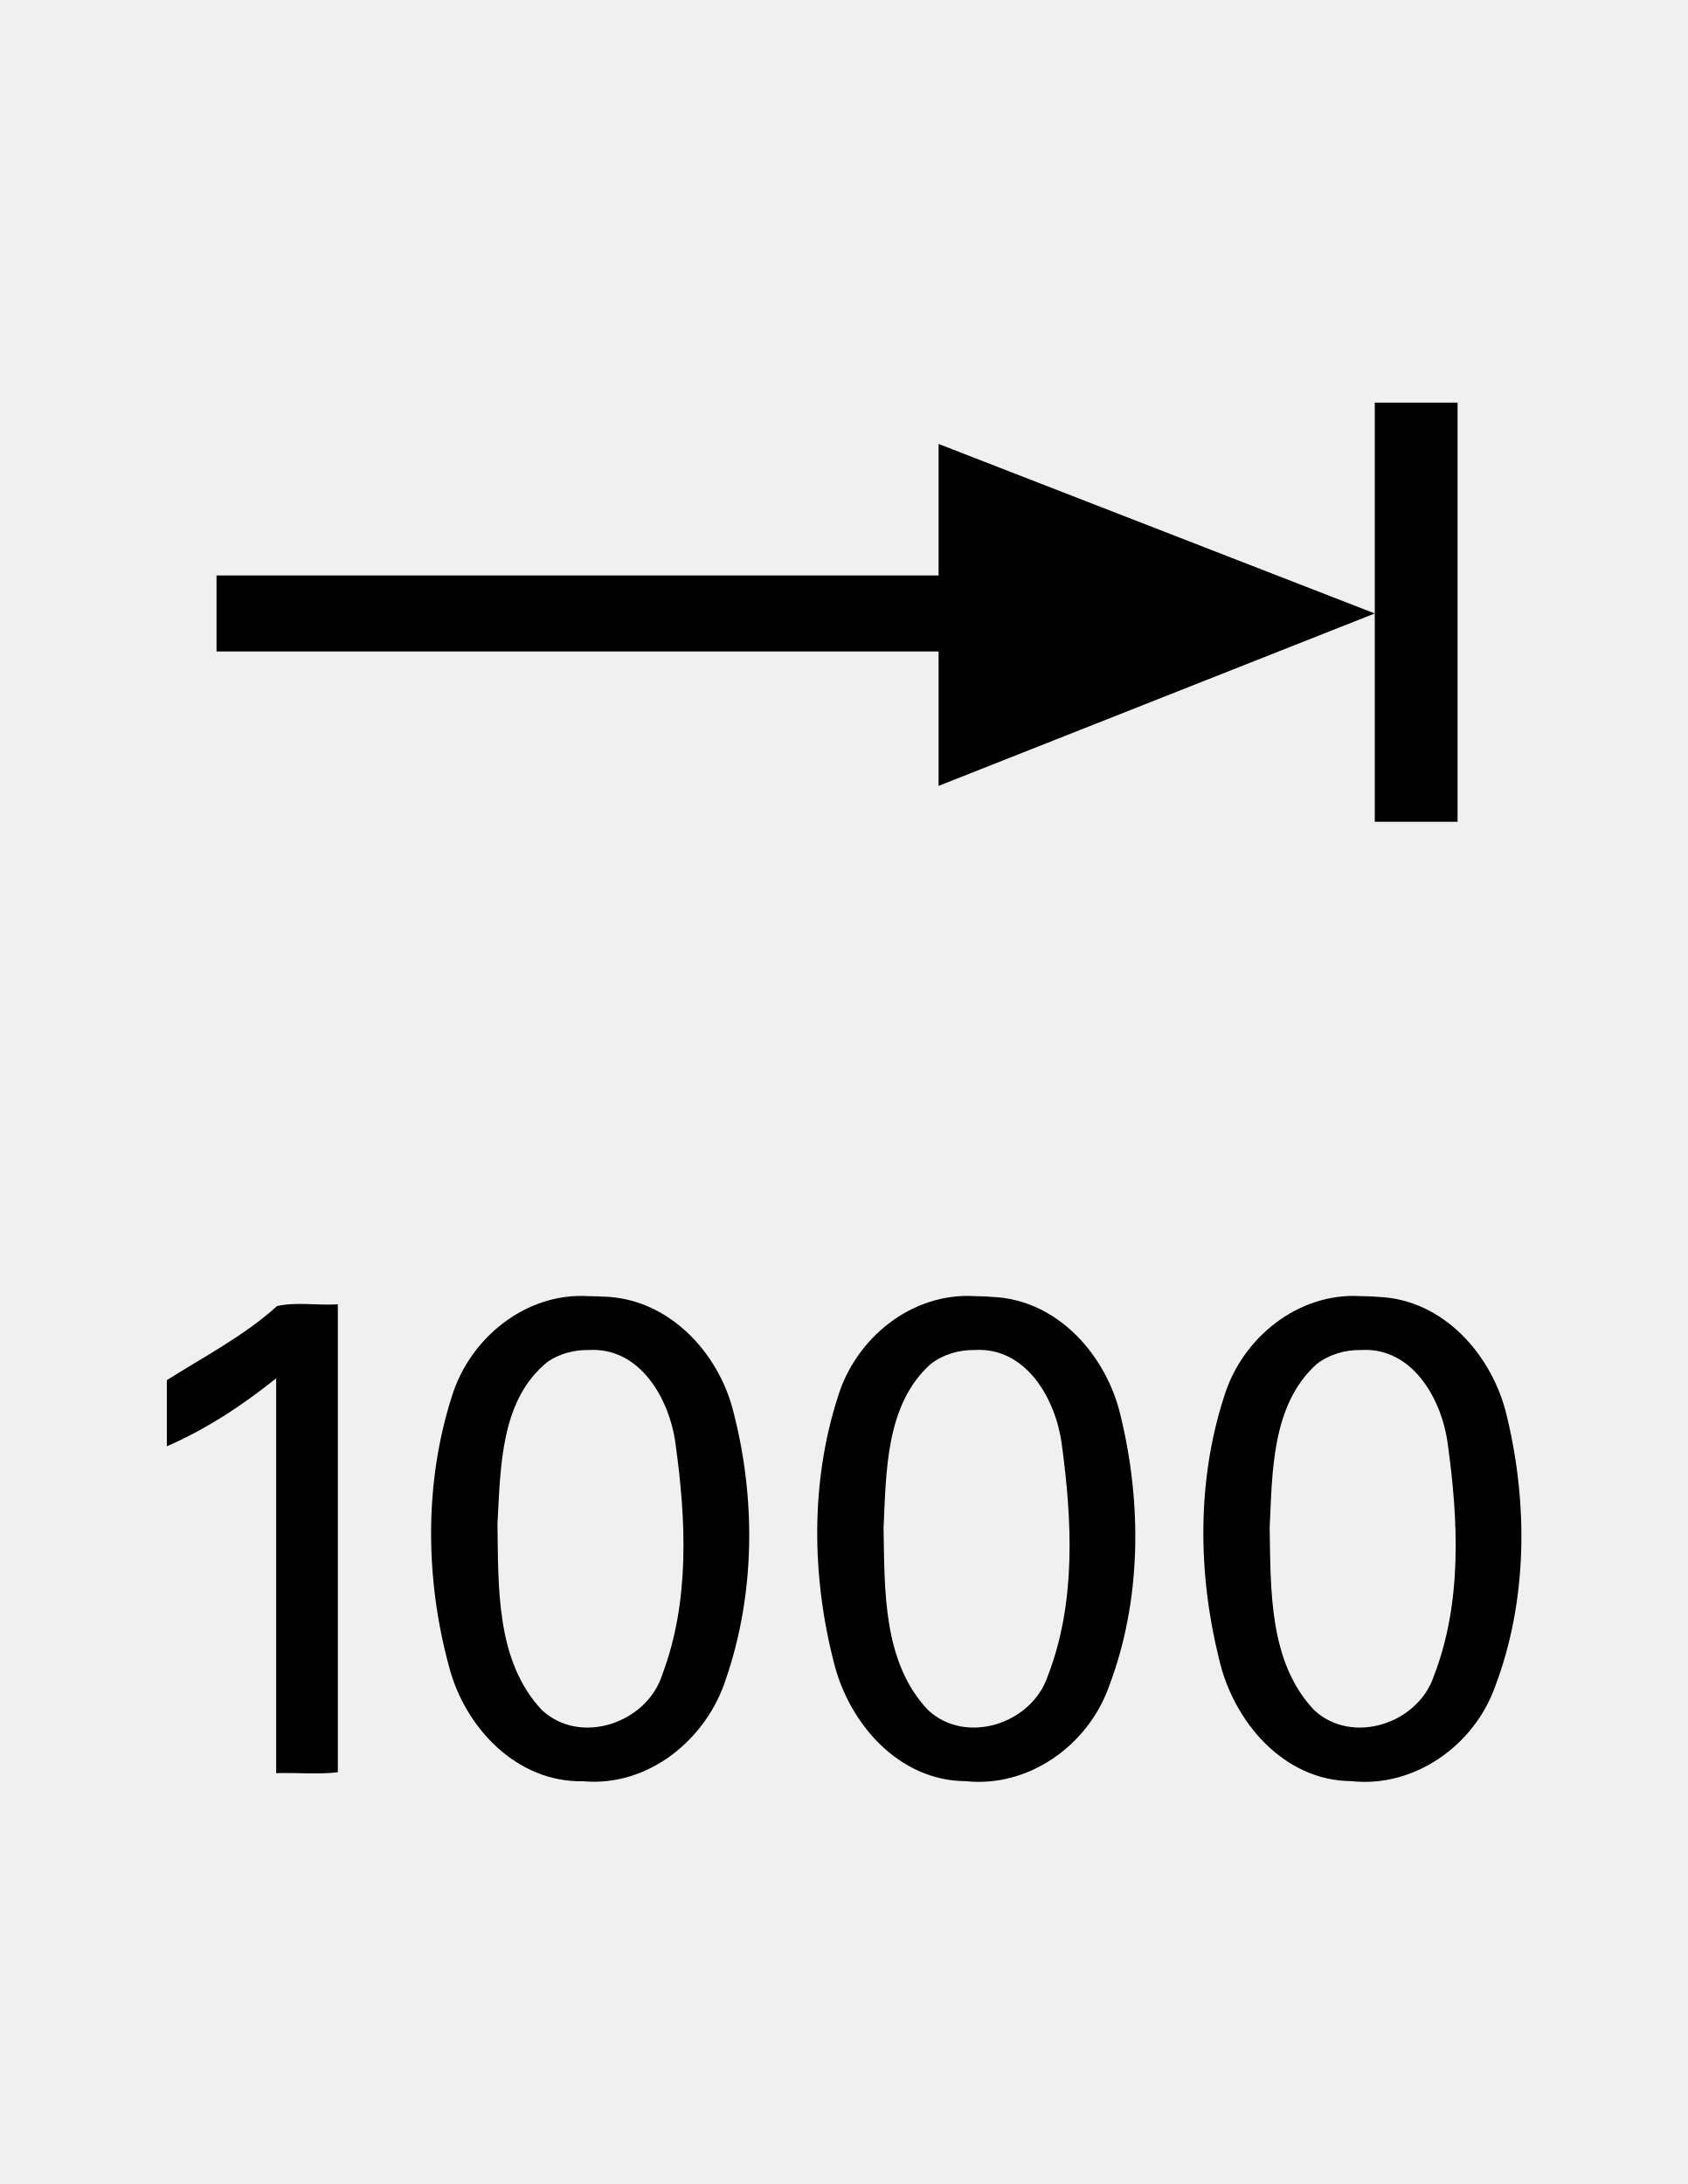
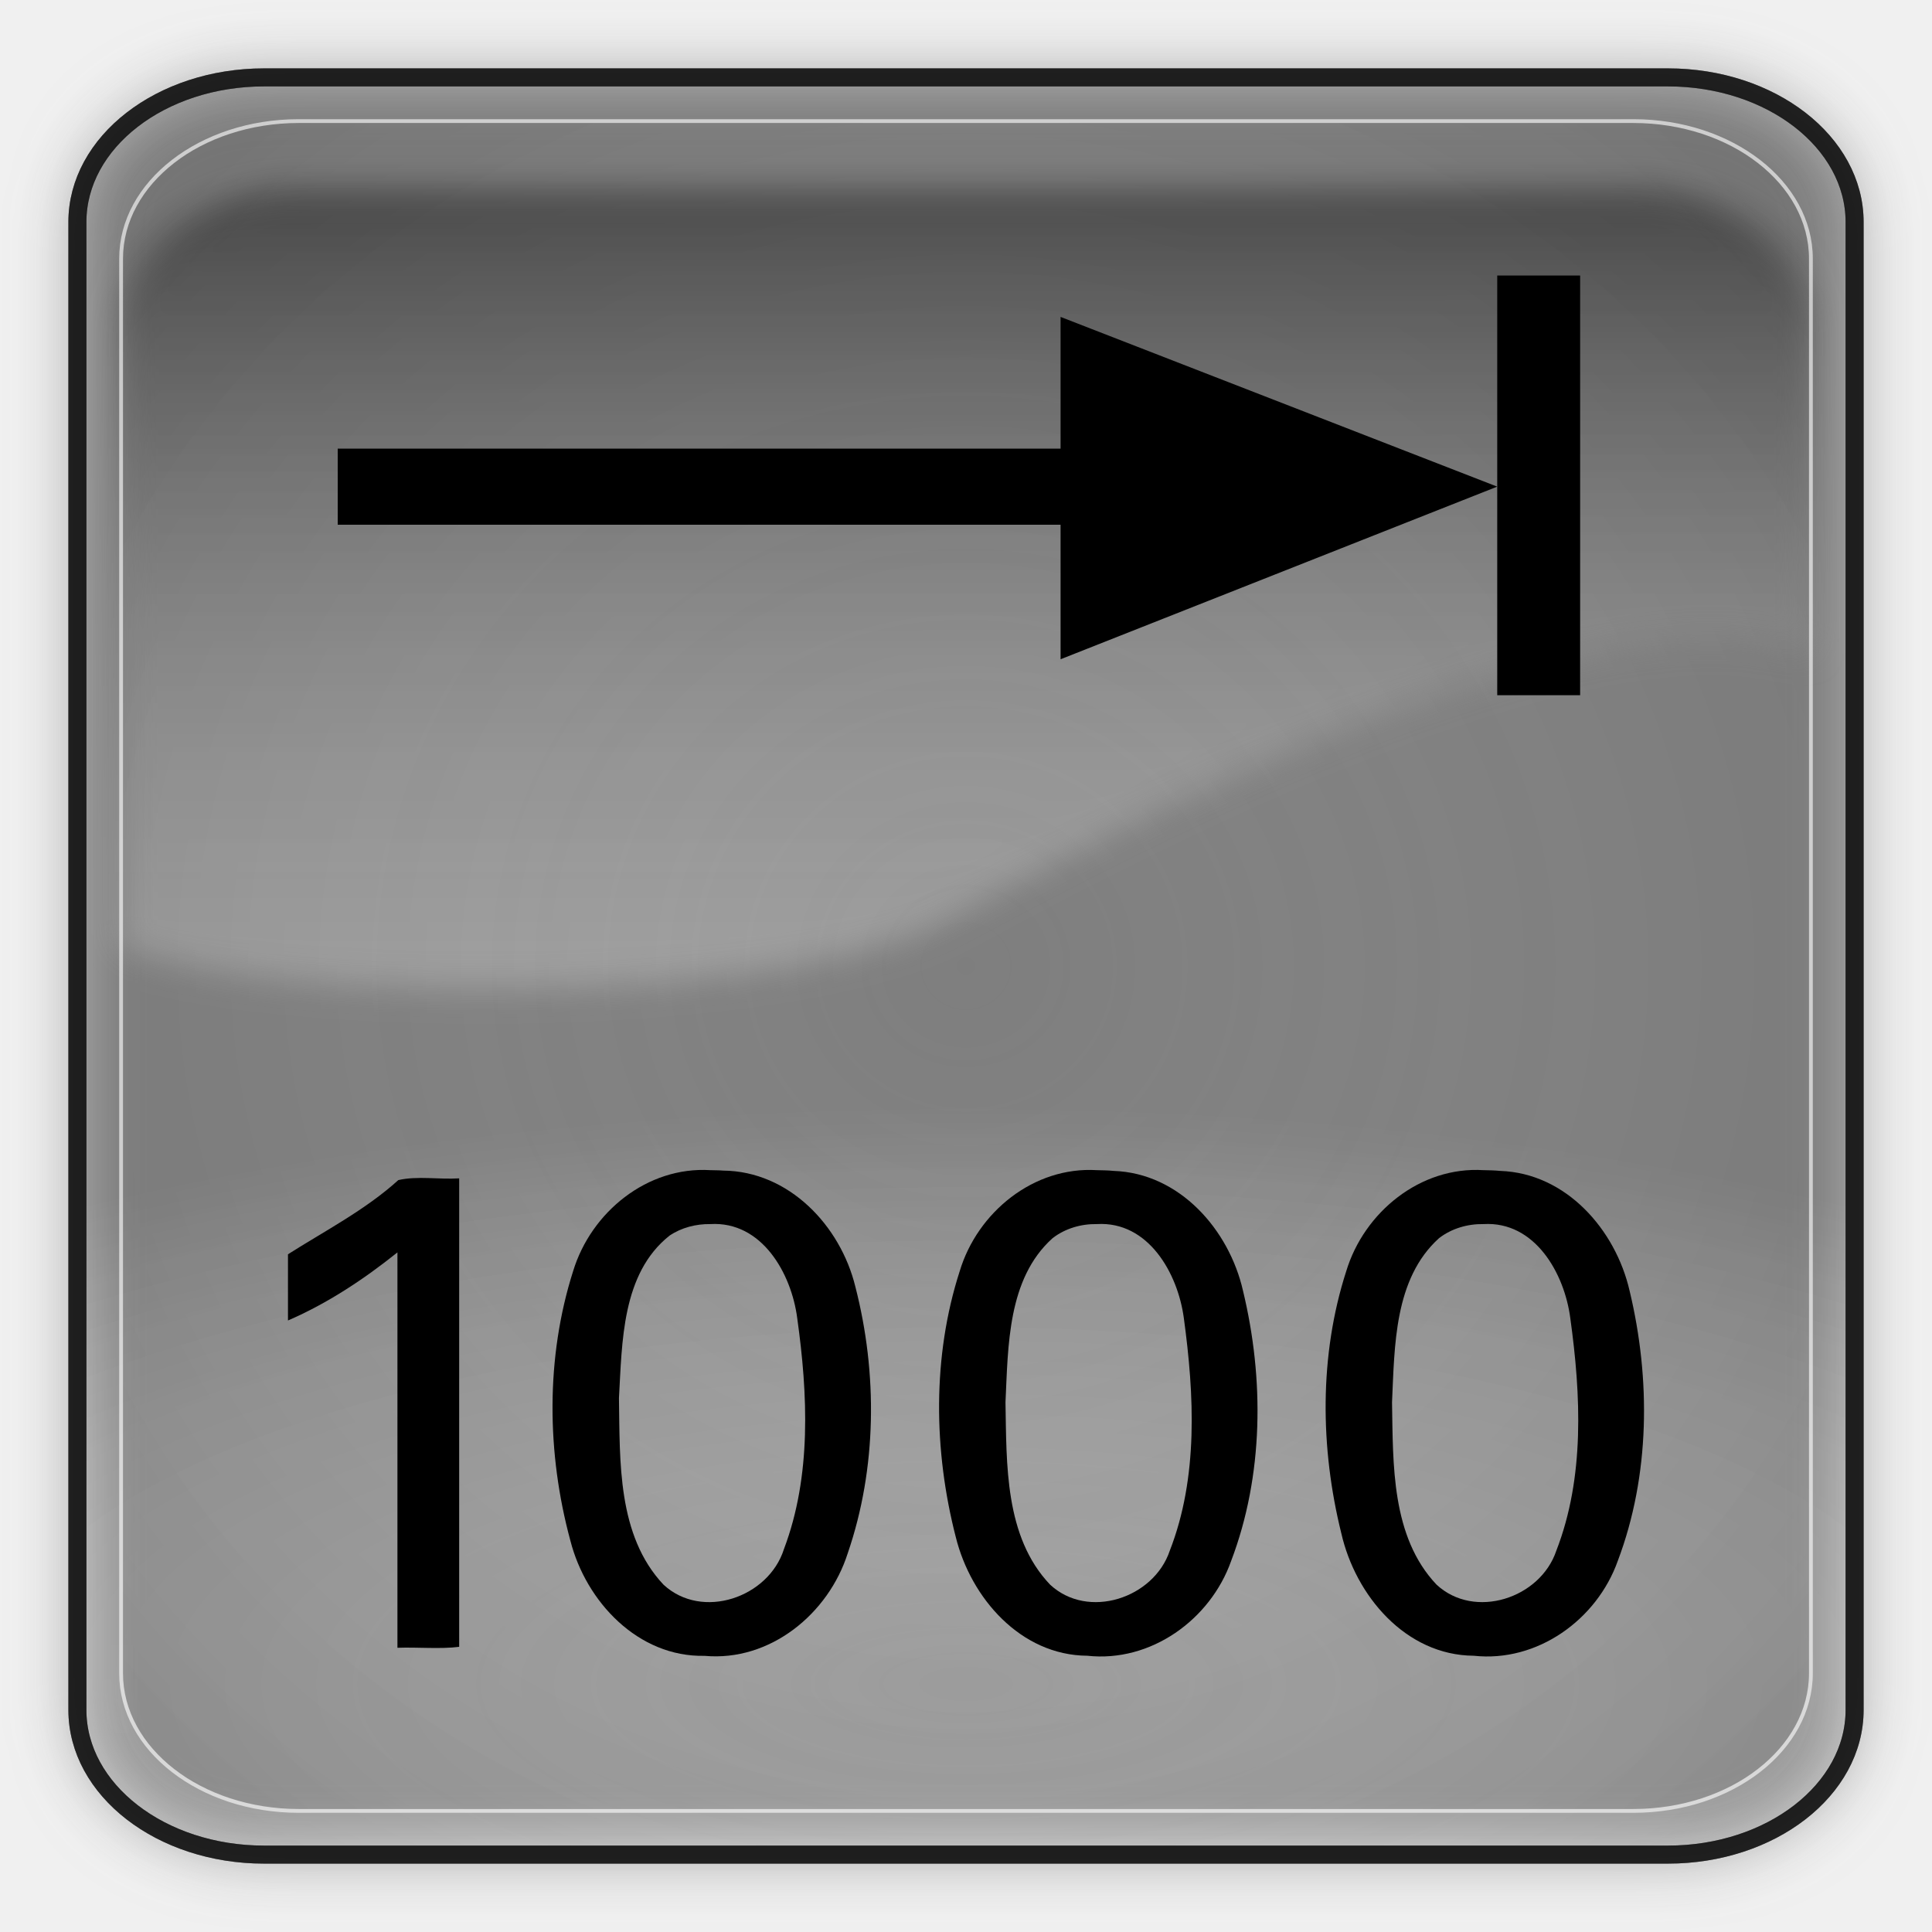
- <svg xmlns="http://www.w3.org/2000/svg" version="1.0" id="_x31_" x="0px" y="0px" width="612px" height="792px" viewBox="0 0 612 792" enable-background="new 0 0 612 792" xml:space="preserve">
-   <defs id="defs32" />
-   <g id="LWPOLYLINE_3_" style="stroke:none;fill:#000000;fill-opacity:1">
-     <path style="fill:#000000;fill-opacity:1;stroke:none" d="m 213.469,470.031 c -22.857,-1.403 -43.174,15.205 -49.687,36.544 -9.99,31.377 -9.589,65.987 -1.005,97.64 5.652,22.122 24.517,42.229 48.593,41.728 23.732,2.171 44.915,-15.224 51.88,-37.191 C 273.812,577.948 274.082,543.669 266,512.25 c -5.398,-22.117 -24.053,-41.85 -47.888,-42.061 -1.543,-0.14 -3.096,-0.093 -4.643,-0.158 z m 0,19.531 c 18.67,-1.11 29.355,17.847 31.469,34.031 3.86,27.63 5.222,57.171 -4.807,83.692 -5.561,17.59 -29.673,25.832 -43.63,12.87 -16.782,-17.829 -15.751,-44.668 -16.125,-67.562 1.158,-20.215 0.957,-45.072 18.312,-58.844 4.323,-2.916 9.595,-4.262 14.781,-4.188 z" id="polygon13" />
-   </g>
-   <g id="LWPOLYLINE_5_" style="stroke:none;fill:#000000;fill-opacity:1">
-     <path style="fill:#000000;fill-opacity:1;stroke:none" d="m 353.469,470.031 c -22.868,-1.397 -43.263,15.217 -49.688,36.625 -9.948,30.899 -9.461,64.947 -1.422,96.221 5.452,22.102 23.496,42.87 47.64,43.029 22.974,2.513 44.571,-13.031 52.119,-34.362 11.753,-30.95 11.991,-65.848 4.291,-97.802 -5.033,-22.157 -22.981,-42.619 -46.87,-43.443 -2.018,-0.213 -4.045,-0.212 -6.071,-0.267 z m 0,19.531 c 18.679,-1.104 29.328,17.86 31.5,34.031 3.789,27.834 5.288,57.648 -5.094,84.281 -5.786,17.252 -29.622,25.059 -43.344,12.281 -16.509,-17.333 -15.738,-43.628 -16.158,-66.026 0.969,-20.328 0.694,-44.735 17.033,-59.442 4.536,-3.539 10.347,-5.22 16.062,-5.125 z" id="polygon19" />
-   </g>
-   <g id="LWPOLYLINE_7_" style="stroke:none;fill:#000000;fill-opacity:1">
-     <path style="fill:#000000;fill-opacity:1;stroke:none" d="m 493.5,470.031 c -22.882,-1.422 -43.262,15.234 -49.719,36.625 -9.817,30.454 -9.439,63.986 -1.781,94.875 5.145,22.604 23.292,44.202 47.969,44.375 22.976,2.509 44.593,-13.018 52.175,-34.352 11.695,-30.969 11.955,-65.844 4.283,-97.809 -5.078,-22.142 -22.982,-42.633 -46.888,-43.446 -2.008,-0.209 -4.024,-0.215 -6.04,-0.268 z m 0,19.531 c 18.665,-1.097 29.324,17.857 31.438,34.031 3.86,27.829 5.286,57.64 -5.062,84.281 -5.799,17.269 -29.632,25.047 -43.375,12.281 -16.457,-17.377 -15.722,-43.619 -16.126,-66.026 0.951,-20.337 0.701,-44.694 17.001,-59.442 4.561,-3.544 10.387,-5.218 16.125,-5.125 z" id="polygon25" />
-   </g>
-   <g id="LWPOLYLINE" style="stroke:none;fill:#000000;fill-opacity:1">
-     <path style="fill:#000000;fill-opacity:1;stroke:none" d="m 498.48,146 c 10.01,0 20.019,0 30.029,0 0,50.667 0,101.335 0,152.002 -10.01,0 -20.019,0 -30.029,0 0,-50.667 0,-101.335 0,-152.002 z" id="rect4" />
-   </g>
-   <g id="LWPOLYLINE_1_" style="stroke:none;fill:#000000;fill-opacity:1">
-     <path style="fill:#000000;fill-opacity:1;stroke:none" d="m 340.326,236.258 c 0,16.243 0,32.487 0,48.73 52.718,-20.841 105.436,-41.682 158.154,-62.523 -52.718,-20.492 -105.436,-40.983 -158.154,-61.475 0,15.902 0,31.803 0,47.705 -87.272,0 -174.544,0 -261.816,0 0,9.188 0,18.375 0,27.563 87.272,0 174.544,0 261.816,0 z" id="polygon7" />
-   </g>
-   <g id="LWPOLYLINE_2_" style="stroke:none;fill:#000000;fill-opacity:1">
-     <path style="fill:#000000;fill-opacity:1;stroke:none" d="m 100.141,643.021 c 7.323,-0.266 15.564,0.528 22.363,-0.342 0,-56.56 0,-113.121 0,-169.681 -7.248,0.482 -15.215,-0.965 -22.045,0.635 -11.9,10.804 -26.991,18.607 -39.964,26.867 0,7.992 0,15.984 0,23.976 14.328,-6.197 27.489,-14.924 39.649,-24.661 -0.002,47.734 0.004,95.477 -0.003,143.206 z" id="path10" />
-   </g>
-   <g id="LWPOLYLINE_4_" style="stroke:none;fill:#000000;fill-opacity:1">
+ <svg xmlns="http://www.w3.org/2000/svg" xmlns:xlink="http://www.w3.org/1999/xlink" version="1.0" id="_x31_" x="0px" y="0px" width="350" height="350" viewBox="0 0 350 350" enable-background="new 0 0 612 792" xml:space="preserve">
+   <defs id="defs32">
+     <radialGradient r="333.187" fy="467.919" fx="373.243" cy="467.919" cx="373.243" gradientTransform="matrix(0.8353507,2.5391117e-7,-2.4564601e-7,0.8081589,783.121,707.997)" gradientUnits="userSpaceOnUse" id="radialGradient3736" xlink:href="#linearGradient5443" />
+     <linearGradient y2="254.735" x2="123.476" y1="344.038" x1="123.506" gradientTransform="matrix(2.318971,0,0,2.0931,-99.17808,-231.5497)" gradientUnits="userSpaceOnUse" id="linearGradient3734" xlink:href="#linearGradient3187" />
+     <radialGradient r="333.187" fy="710.992" fx="373.243" cy="710.992" cx="373.243" gradientTransform="matrix(0.8627261,1.0667183e-7,-5.1097115e-8,0.31434,772.9034,992.7076)" gradientUnits="userSpaceOnUse" id="radialGradient3732" xlink:href="#linearGradient5443" />
+     <radialGradient r="333.187" fy="710.992" fx="373.243" cy="710.992" cx="373.243" gradientTransform="matrix(0.8627261,1.0667183e-7,-5.1097115e-8,0.31434,772.9034,992.7076)" gradientUnits="userSpaceOnUse" id="radialGradient3722" xlink:href="#linearGradient5443" />
+     <radialGradient r="333.187" fy="467.919" fx="373.243" cy="467.919" cx="373.243" gradientTransform="matrix(0.8353507,2.5391117e-7,-2.4564601e-7,0.8081589,783.121,707.997)" gradientUnits="userSpaceOnUse" id="radialGradient3718" xlink:href="#linearGradient5443" />
+     <radialGradient r="333.187" fy="467.919" fx="373.243" cy="467.919" cx="373.243" gradientTransform="matrix(0.9201975,2.7970099e-7,-2.7059634e-7,0.8902438,-163.7031,61.92156)" gradientUnits="userSpaceOnUse" id="radialGradient3703" xlink:href="#linearGradient5443" />
+     <linearGradient y2="254.735" x2="123.476" y1="344.038" x1="123.506" gradientTransform="matrix(2.318971,0,0,2.0931,-99.17808,-231.5497)" gradientUnits="userSpaceOnUse" id="linearGradient3701" xlink:href="#linearGradient3187" />
+     <radialGradient r="333.187" fy="710.992" fx="373.243" cy="710.992" cx="373.243" gradientTransform="matrix(0.9503534,1.1750652e-7,-5.6287062e-8,0.3462676,-174.9586,375.5503)" gradientUnits="userSpaceOnUse" id="radialGradient3699" xlink:href="#linearGradient5443" />
+     <radialGradient r="333.187" fy="467.919" fx="373.243" cy="467.919" cx="373.243" gradientTransform="matrix(0.9201975,2.7970099e-7,-2.7059634e-7,0.8902438,-163.7031,61.92156)" gradientUnits="userSpaceOnUse" id="radialGradient3680" xlink:href="#linearGradient5443" />
+     <linearGradient y2="254.735" x2="123.476" y1="344.038" x1="123.506" gradientTransform="matrix(2.318971,0,0,2.0931,-99.17808,-231.5497)" gradientUnits="userSpaceOnUse" id="linearGradient3678" xlink:href="#linearGradient3187" />
+     <radialGradient r="333.187" fy="710.992" fx="373.243" cy="710.992" cx="373.243" gradientTransform="matrix(0.9503534,1.1750652e-7,-5.6287062e-8,0.3462676,-174.9586,375.5503)" gradientUnits="userSpaceOnUse" id="radialGradient3676" xlink:href="#linearGradient5443" />
+     <radialGradient r="333.187" fy="467.919" fx="373.243" cy="467.919" cx="373.243" gradientTransform="matrix(0.9201975,2.7970099e-7,-2.7059634e-7,0.8902438,-163.7031,61.92156)" gradientUnits="userSpaceOnUse" id="radialGradient3654" xlink:href="#linearGradient5443" />
+     <linearGradient y2="254.735" x2="123.476" y1="344.038" x1="123.506" gradientTransform="matrix(2.318971,0,0,2.0931,-99.17808,-231.5497)" gradientUnits="userSpaceOnUse" id="linearGradient3652" xlink:href="#linearGradient3187" />
+     <radialGradient r="333.187" fy="710.992" fx="373.243" cy="710.992" cx="373.243" gradientTransform="matrix(0.9503534,1.1750652e-7,-5.6287062e-8,0.3462676,-174.9586,375.5503)" gradientUnits="userSpaceOnUse" id="radialGradient3650" xlink:href="#linearGradient5443" />
+     <radialGradient r="333.187" fy="467.919" fx="373.243" cy="467.919" cx="373.243" gradientTransform="matrix(0.9201975,2.7970099e-7,-2.7059634e-7,0.8902438,-163.7031,61.92156)" gradientUnits="userSpaceOnUse" id="radialGradient3627" xlink:href="#linearGradient5443" />
+     <linearGradient y2="254.735" x2="123.476" y1="344.038" x1="123.506" gradientTransform="matrix(2.318971,0,0,2.0931,-99.17808,-231.5497)" gradientUnits="userSpaceOnUse" id="linearGradient3625" xlink:href="#linearGradient3187" />
+     <radialGradient r="333.187" fy="710.992" fx="373.243" cy="710.992" cx="373.243" gradientTransform="matrix(0.9503534,1.1750652e-7,-5.6287062e-8,0.3462676,-174.9586,375.5503)" gradientUnits="userSpaceOnUse" id="radialGradient3623" xlink:href="#linearGradient5443" />
+     <radialGradient r="333.187" fy="467.919" fx="373.243" cy="467.919" cx="373.243" gradientTransform="matrix(0.9201975,2.7970099e-7,-2.7059634e-7,0.8902438,-163.7031,61.92156)" gradientUnits="userSpaceOnUse" id="radialGradient3599" xlink:href="#linearGradient5443" />
+     <linearGradient y2="254.735" x2="123.476" y1="344.038" x1="123.506" gradientTransform="matrix(2.318971,0,0,2.0931,-99.17808,-231.5497)" gradientUnits="userSpaceOnUse" id="linearGradient3597" xlink:href="#linearGradient3187" />
+     <radialGradient r="333.187" fy="710.992" fx="373.243" cy="710.992" cx="373.243" gradientTransform="matrix(0.9503534,1.1750652e-7,-5.6287062e-8,0.3462676,-174.9586,375.5503)" gradientUnits="userSpaceOnUse" id="radialGradient3595" xlink:href="#linearGradient5443" />
+     <radialGradient r="333.187" fy="467.919" fx="373.243" cy="467.919" cx="373.243" gradientTransform="matrix(0.9201975,2.7970099e-7,-2.7059634e-7,0.8902438,-163.7031,61.92156)" gradientUnits="userSpaceOnUse" id="radialGradient3525" xlink:href="#linearGradient5443" />
+     <linearGradient y2="254.735" x2="123.476" y1="344.038" x1="123.506" gradientTransform="matrix(2.318971,0,0,2.0931,-99.17808,-231.5497)" gradientUnits="userSpaceOnUse" id="linearGradient3523" xlink:href="#linearGradient3187" />
+     <radialGradient r="333.187" fy="710.992" fx="373.243" cy="710.992" cx="373.243" gradientTransform="matrix(0.9503534,1.1750652e-7,-5.6287062e-8,0.3462676,-174.9586,375.5503)" gradientUnits="userSpaceOnUse" id="radialGradient3521" xlink:href="#linearGradient5443" />
+     <radialGradient r="333.187" fy="467.919" fx="373.243" cy="467.919" cx="373.243" gradientTransform="matrix(0.9201975,2.7970099e-7,-2.7059634e-7,0.8902438,-163.7031,61.92156)" gradientUnits="userSpaceOnUse" id="radialGradient3497" xlink:href="#linearGradient5443" />
+     <linearGradient y2="254.735" x2="123.476" y1="344.038" x1="123.506" gradientTransform="matrix(2.318971,0,0,2.0931,-99.17808,-231.5497)" gradientUnits="userSpaceOnUse" id="linearGradient3495" xlink:href="#linearGradient3187" />
+     <radialGradient r="333.187" fy="710.992" fx="373.243" cy="710.992" cx="373.243" gradientTransform="matrix(0.9503534,1.1750652e-7,-5.6287062e-8,0.3462676,-174.9586,375.5503)" gradientUnits="userSpaceOnUse" id="radialGradient3493" xlink:href="#linearGradient5443" />
+     <linearGradient id="linearGradient5443">
+       <stop id="stop5445" offset="0" style="stop-color:#ffffff;stop-opacity:0;" />
+       <stop id="stop5447" offset="1" style="stop-color:#000000;stop-opacity:0.34;" />
+     </linearGradient>
+     <linearGradient id="linearGradient3157">
+       <stop style="stop-color:#49bcff;stop-opacity:1;" offset="0" id="stop3159" />
+       <stop style="stop-color:#494c96;stop-opacity:1;" offset="1" id="stop3161" />
+     </linearGradient>
+     <linearGradient id="linearGradient3171">
+       <stop id="stop3173" offset="0" style="stop-color:#49bcff;stop-opacity:1;" />
+       <stop id="stop3175" offset="1" style="stop-color:#494cdc;stop-opacity:1;" />
+     </linearGradient>
+     <linearGradient id="linearGradient3187">
+       <stop style="stop-color:#ffffff;stop-opacity:0.396;" offset="0" id="stop3189" />
+       <stop style="stop-color:#000000;stop-opacity:1;" offset="1" id="stop3191" />
+     </linearGradient>
+     <linearGradient id="linearGradient4395">
+       <stop style="stop-color:#110084;stop-opacity:1;" offset="0" id="stop4397" />
+       <stop style="stop-color:#a695ff;stop-opacity:1;" offset="1" id="stop4399" />
+     </linearGradient>
+     <linearGradient id="linearGradient4383">
+       <stop style="stop-color:#00037f;stop-opacity:1;" offset="0" id="stop4385" />
+       <stop style="stop-color:#00037f;stop-opacity:0;" offset="1" id="stop4387" />
+     </linearGradient>
+     <linearGradient xlink:href="#linearGradient4383" id="linearGradient4389" x1="371.422" y1="298.594" x2="396.912" y2="655.451" gradientUnits="userSpaceOnUse" />
+     <linearGradient xlink:href="#linearGradient4395" id="linearGradient4401" x1="360.498" y1="167.504" x2="360.498" y2="540.867" gradientUnits="userSpaceOnUse" />
+     <linearGradient xlink:href="#linearGradient3187" id="linearGradient4562" gradientUnits="userSpaceOnUse" gradientTransform="matrix(2.318971,0,0,2.0931,93.1153,-256.85)" x1="123.506" y1="344.038" x2="123.476" y2="254.735" />
+     <radialGradient xlink:href="#linearGradient3171" id="radialGradient4569" gradientUnits="userSpaceOnUse" gradientTransform="matrix(0.9201975,2.7970099e-7,-2.7059634e-7,0.8902438,28.59029,48.63434)" cx="373.243" cy="467.919" fx="373.243" fy="467.919" r="333.187" />
+     <radialGradient xlink:href="#linearGradient3157" id="radialGradient4572" gradientUnits="userSpaceOnUse" gradientTransform="matrix(0.9503534,1.1750652e-7,-5.6287062e-8,0.3462676,17.33483,362.4423)" cx="373.243" cy="710.992" fx="373.243" fy="710.992" r="333.187" />
+     <filter id="filter4659" color-interpolation-filters="sRGB">
+       <feGaussianBlur stdDeviation="2.775" id="feGaussianBlur4661" />
+     </filter>
+     <radialGradient xlink:href="#linearGradient3157" id="radialGradient4766" gradientUnits="userSpaceOnUse" gradientTransform="matrix(0.9503534,1.1750652e-7,-5.6287062e-8,0.3462676,17.33483,362.4423)" cx="373.243" cy="710.992" fx="373.243" fy="710.992" r="333.187" />
+     <radialGradient xlink:href="#linearGradient3171" id="radialGradient4768" gradientUnits="userSpaceOnUse" gradientTransform="matrix(0.9201975,2.7970099e-7,-2.7059634e-7,0.8902438,28.59029,48.63434)" cx="373.243" cy="467.919" fx="373.243" fy="467.919" r="333.187" />
+     <linearGradient xlink:href="#linearGradient3187" id="linearGradient4770" gradientUnits="userSpaceOnUse" gradientTransform="matrix(2.318971,0,0,2.0931,93.1153,-256.85)" x1="123.506" y1="344.038" x2="123.476" y2="254.735" />
+     <linearGradient xlink:href="#linearGradient3187" id="linearGradient4773" gradientUnits="userSpaceOnUse" gradientTransform="matrix(2.318971,0,0,2.0931,93.1153,-256.85)" x1="123.506" y1="344.038" x2="123.476" y2="254.735" />
+     <radialGradient xlink:href="#linearGradient3171" id="radialGradient4776" gradientUnits="userSpaceOnUse" gradientTransform="matrix(0.9201975,2.7970099e-7,-2.7059634e-7,0.8902438,28.59029,48.63434)" cx="373.243" cy="467.919" fx="373.243" fy="467.919" r="333.187" />
+     <radialGradient xlink:href="#linearGradient3157" id="radialGradient4779" gradientUnits="userSpaceOnUse" gradientTransform="matrix(0.9503534,1.1750652e-7,-5.6287062e-8,0.3462676,17.33483,362.4423)" cx="373.243" cy="710.992" fx="373.243" fy="710.992" r="333.187" />
+     <radialGradient xlink:href="#linearGradient3157" id="radialGradient4790" gradientUnits="userSpaceOnUse" gradientTransform="matrix(0.9503534,1.1750652e-7,-5.6287062e-8,0.3462676,17.33483,362.4423)" cx="373.243" cy="710.992" fx="373.243" fy="710.992" r="333.187" />
+     <radialGradient xlink:href="#linearGradient3171" id="radialGradient4792" gradientUnits="userSpaceOnUse" gradientTransform="matrix(0.9201975,2.7970099e-7,-2.7059634e-7,0.8902438,28.59029,48.63434)" cx="373.243" cy="467.919" fx="373.243" fy="467.919" r="333.187" />
+     <linearGradient xlink:href="#linearGradient3187" id="linearGradient4794" gradientUnits="userSpaceOnUse" gradientTransform="matrix(2.318971,0,0,2.0931,93.1153,-256.85)" x1="123.506" y1="344.038" x2="123.476" y2="254.735" />
+     <linearGradient xlink:href="#linearGradient3187" id="linearGradient4799" gradientUnits="userSpaceOnUse" gradientTransform="matrix(2.318971,0,0,2.0931,93.1153,-256.85)" x1="123.506" y1="344.038" x2="123.476" y2="254.735" />
+     <radialGradient xlink:href="#linearGradient3171" id="radialGradient4802" gradientUnits="userSpaceOnUse" gradientTransform="matrix(0.9201975,2.7970099e-7,-2.7059634e-7,0.8902438,28.59029,48.63434)" cx="373.243" cy="467.919" fx="373.243" fy="467.919" r="333.187" />
+     <radialGradient xlink:href="#linearGradient3157" id="radialGradient4805" gradientUnits="userSpaceOnUse" gradientTransform="matrix(0.9503534,1.1750652e-7,-5.6287062e-8,0.3462676,17.33483,362.4423)" cx="373.243" cy="710.992" fx="373.243" fy="710.992" r="333.187" />
+     <radialGradient xlink:href="#linearGradient3157" id="radialGradient4820" gradientUnits="userSpaceOnUse" gradientTransform="matrix(0.9503534,1.1750652e-7,-5.6287062e-8,0.3462676,17.33483,362.4423)" cx="373.243" cy="710.992" fx="373.243" fy="710.992" r="333.187" />
+     <radialGradient xlink:href="#linearGradient3171" id="radialGradient4822" gradientUnits="userSpaceOnUse" gradientTransform="matrix(0.9201975,2.7970099e-7,-2.7059634e-7,0.8902438,28.59029,48.63434)" cx="373.243" cy="467.919" fx="373.243" fy="467.919" r="333.187" />
+     <linearGradient xlink:href="#linearGradient3187" id="linearGradient4824" gradientUnits="userSpaceOnUse" gradientTransform="matrix(2.318971,0,0,2.0931,93.1153,-256.85)" x1="123.506" y1="344.038" x2="123.476" y2="254.735" />
+     <linearGradient xlink:href="#linearGradient3187" id="linearGradient4827" gradientUnits="userSpaceOnUse" gradientTransform="matrix(2.318971,0,0,2.0931,-99.17808,-231.5497)" x1="123.506" y1="344.038" x2="123.476" y2="254.735" />
+     <radialGradient xlink:href="#linearGradient5443" id="radialGradient4832" gradientUnits="userSpaceOnUse" gradientTransform="matrix(0.9201975,2.7970099e-7,-2.7059634e-7,0.8902438,-163.7031,61.92156)" cx="373.243" cy="467.919" fx="373.243" fy="467.919" r="333.187" />
+     <radialGradient xlink:href="#linearGradient5443" id="radialGradient4835" gradientUnits="userSpaceOnUse" gradientTransform="matrix(0.9503534,1.1750652e-7,-5.6287062e-8,0.3462676,-174.9586,375.5503)" cx="373.243" cy="710.992" fx="373.243" fy="710.992" r="333.187" />
+     <filter id="filter5511" color-interpolation-filters="sRGB">
+       <feGaussianBlur stdDeviation="3.237" id="feGaussianBlur5513" />
+     </filter>
+     <radialGradient xlink:href="#linearGradient5443-5" id="radialGradient4835-3" gradientUnits="userSpaceOnUse" gradientTransform="matrix(0.9503534,1.1750652e-7,-5.6287062e-8,0.3462676,317.8059,185.6877)" cx="373.243" cy="710.992" fx="373.243" fy="710.992" r="333.187" />
+     <linearGradient id="linearGradient5443-5">
+       <stop id="stop5445-4" offset="0" style="stop-color:#ffffff;stop-opacity:0;" />
+       <stop id="stop5447-3" offset="1" style="stop-color:#000000;stop-opacity:0.34;" />
+     </linearGradient>
+     <radialGradient xlink:href="#linearGradient5443" id="radialGradient3272" gradientUnits="userSpaceOnUse" gradientTransform="matrix(0.9503534,1.1750652e-7,-5.6287062e-8,0.3462676,-174.9586,375.5503)" cx="373.243" cy="710.992" fx="373.243" fy="710.992" r="333.187" />
+     <linearGradient xlink:href="#linearGradient3187" id="linearGradient3274" gradientUnits="userSpaceOnUse" gradientTransform="matrix(2.318971,0,0,2.0931,-99.17808,-231.5497)" x1="123.506" y1="344.038" x2="123.476" y2="254.735" />
+     <radialGradient xlink:href="#linearGradient5443" id="radialGradient3276" gradientUnits="userSpaceOnUse" gradientTransform="matrix(0.9201975,2.7970099e-7,-2.7059634e-7,0.8902438,-163.7031,61.92156)" cx="373.243" cy="467.919" fx="373.243" fy="467.919" r="333.187" />
+     <radialGradient xlink:href="#linearGradient5443" id="radialGradient3473" gradientUnits="userSpaceOnUse" gradientTransform="matrix(0.8627261,1.0667183e-7,-5.1097115e-8,0.31434,772.9034,992.7076)" cx="373.243" cy="710.992" fx="373.243" fy="710.992" r="333.187" />
+     <linearGradient xlink:href="#linearGradient3187" id="linearGradient3475" gradientUnits="userSpaceOnUse" gradientTransform="matrix(2.318971,0,0,2.0931,-99.17808,-231.5497)" x1="123.506" y1="344.038" x2="123.476" y2="254.735" />
+     <radialGradient xlink:href="#linearGradient5443" id="radialGradient3477" gradientUnits="userSpaceOnUse" gradientTransform="matrix(0.8353507,2.5391117e-7,-2.4564601e-7,0.8081589,783.121,707.997)" cx="373.243" cy="467.919" fx="373.243" fy="467.919" r="333.187" />
+   </defs>
+   <g id="LWPOLYLINE_4_" style="fill:#000000;fill-opacity:1;stroke:none" transform="translate(422.9787,3.540134)">
	
		
</g>
-   <g id="LWPOLYLINE_6_" style="stroke:none;fill:#000000;fill-opacity:1">
+   <g id="LWPOLYLINE_6_" style="fill:#000000;fill-opacity:1;stroke:none" transform="translate(422.9787,3.540134)">
	
		
</g>
-   <g id="LWPOLYLINE_8_" style="stroke:none;fill:#000000;fill-opacity:1">
+   <g id="LWPOLYLINE_8_" style="fill:#000000;fill-opacity:1;stroke:none" transform="translate(422.9787,3.540134)">
	
		
</g>
+   <g id="g3725" transform="translate(-919.9095,-911.15)">
+     <rect style="opacity:0.613;fill:#464646;fill-opacity:0.785;stroke:none;filter:url(#filter4659)" id="rect3279" width="152.938" height="152.938" x="135.394" y="48.637" rx="16.068" ry="12.452" transform="matrix(2.10515,0,0,2.10515,648.9066,822.7831)" />
+     <rect style="opacity:0.613;fill:url(#radialGradient3473);fill-opacity:1;stroke:#000000;stroke-width:3.268;stroke-miterlimit:4;stroke-opacity:1;stroke-dasharray:none" id="rect3155" width="321.958" height="321.958" x="933.93" y="925.171" rx="33.825" ry="26.214" />
+     <path transform="matrix(0.907795,0,0,0.907795,931.7299,651.7849)" style="opacity:0.613;fill:url(#linearGradient3475);fill-opacity:1;stroke:none;filter:url(#filter5511)" d="m 46.582,323.349 c -19.627,0 -35.443,12.098 -35.443,27.142 l 0,124.309 c 29.255,11.386 132.701,11.896 165.405,-5.79 33.328,-18.024 127.544,-68.443 171.825,-52.721 l 0,-65.798 c 0,-15.044 -15.799,-27.142 -35.426,-27.142 l -266.361,0 z M 11.139,586.82 l 0,42.884 c 0,1.331 0.143,2.636 0.383,3.915 -0.119,-12.811 -0.26,-28.889 -0.383,-46.799 z" id="rect3177" />
+     <rect style="opacity:0.613;fill:url(#radialGradient3477);fill-opacity:1;stroke:#ffffff;stroke-width:0.69;stroke-linecap:square;stroke-miterlimit:4;stroke-opacity:1;stroke-dasharray:none" id="rect3473" width="306.124" height="306.124" x="941.847" y="933.088" rx="32.162" ry="24.925" />
+     <rect style="opacity:0.613;fill:#ffffff;fill-opacity:0;stroke:#000000;stroke-width:3.268;stroke-miterlimit:4;stroke-opacity:1;stroke-dasharray:none" id="rect3155-2" width="321.958" height="321.958" x="933.93" y="925.171" rx="33.825" ry="26.214" />
+   </g>
+   <g id="LWPOLYLINE_2_-9" style="fill:#000000;fill-opacity:1;stroke:none" transform="translate(400.3915,135.8211)">
+ 	
+ 		
+ </g>
+   <g id="g2996" transform="matrix(0.5001731,0,0,0.5001731,21.911,-23.11177)">
+     <g style="fill:#000000;fill-opacity:1;stroke:none" id="LWPOLYLINE_3_">
+       <path id="polygon13" d="m 213.469,470.031 c -22.857,-1.403 -43.174,15.205 -49.687,36.544 -9.99,31.377 -9.589,65.987 -1.005,97.64 5.652,22.122 24.517,42.229 48.593,41.728 23.732,2.171 44.915,-15.224 51.88,-37.191 C 273.812,577.948 274.082,543.669 266,512.25 c -5.398,-22.117 -24.053,-41.85 -47.888,-42.061 -1.543,-0.14 -3.096,-0.093 -4.643,-0.158 z m 0,19.531 c 18.67,-1.11 29.355,17.847 31.469,34.031 3.86,27.63 5.222,57.171 -4.807,83.692 -5.561,17.59 -29.673,25.832 -43.63,12.87 -16.782,-17.829 -15.751,-44.668 -16.125,-67.562 1.158,-20.215 0.957,-45.072 18.312,-58.844 4.323,-2.916 9.595,-4.262 14.781,-4.188 z" style="fill:#000000;fill-opacity:1;stroke:none" />
+     </g>
+     <g style="fill:#000000;fill-opacity:1;stroke:none" id="LWPOLYLINE_5_">
+       <path id="polygon19" d="m 353.469,470.031 c -22.868,-1.397 -43.263,15.217 -49.688,36.625 -9.948,30.899 -9.461,64.947 -1.422,96.221 5.452,22.102 23.496,42.87 47.64,43.029 22.974,2.513 44.571,-13.031 52.119,-34.362 11.753,-30.95 11.991,-65.848 4.291,-97.802 -5.033,-22.157 -22.981,-42.619 -46.87,-43.443 -2.018,-0.213 -4.045,-0.212 -6.071,-0.267 z m 0,19.531 c 18.679,-1.104 29.328,17.86 31.5,34.031 3.789,27.834 5.288,57.648 -5.094,84.281 -5.786,17.252 -29.622,25.059 -43.344,12.281 -16.509,-17.333 -15.738,-43.628 -16.158,-66.026 0.969,-20.328 0.694,-44.735 17.033,-59.442 4.536,-3.539 10.347,-5.22 16.062,-5.125 z" style="fill:#000000;fill-opacity:1;stroke:none" />
+     </g>
+     <g style="fill:#000000;fill-opacity:1;stroke:none" id="LWPOLYLINE_7_">
+       <path id="polygon25" d="m 493.5,470.031 c -22.882,-1.422 -43.262,15.234 -49.719,36.625 -9.817,30.454 -9.439,63.986 -1.781,94.875 5.145,22.604 23.292,44.202 47.969,44.375 22.976,2.509 44.593,-13.018 52.175,-34.352 11.695,-30.969 11.955,-65.844 4.283,-97.809 -5.078,-22.142 -22.982,-42.633 -46.888,-43.446 -2.008,-0.209 -4.024,-0.215 -6.04,-0.268 z m 0,19.531 c 18.665,-1.097 29.324,17.857 31.438,34.031 3.86,27.829 5.286,57.64 -5.062,84.281 -5.799,17.269 -29.632,25.047 -43.375,12.281 -16.457,-17.377 -15.722,-43.619 -16.126,-66.026 0.951,-20.337 0.701,-44.694 17.001,-59.442 4.561,-3.544 10.387,-5.218 16.125,-5.125 z" style="fill:#000000;fill-opacity:1;stroke:none" />
+     </g>
+     <g style="fill:#000000;fill-opacity:1;stroke:none" id="LWPOLYLINE">
+       <path id="rect4" d="m 498.48,146 c 10.01,0 20.019,0 30.029,0 0,50.667 0,101.335 0,152.002 -10.01,0 -20.019,0 -30.029,0 0,-50.667 0,-101.335 0,-152.002 z" style="fill:#000000;fill-opacity:1;stroke:none" />
+     </g>
+     <g style="fill:#000000;fill-opacity:1;stroke:none" id="LWPOLYLINE_1_">
+       <path id="polygon7" d="m 340.326,236.258 c 0,16.243 0,32.487 0,48.73 52.718,-20.841 105.436,-41.682 158.154,-62.523 -52.718,-20.492 -105.436,-40.983 -158.154,-61.475 0,15.902 0,31.803 0,47.705 -87.272,0 -174.544,0 -261.816,0 0,9.188 0,18.375 0,27.563 87.272,0 174.544,0 261.816,0 z" style="fill:#000000;fill-opacity:1;stroke:none" />
+     </g>
+     <g style="fill:#000000;fill-opacity:1;stroke:none" id="LWPOLYLINE_2_">
+       <path id="path10" d="m 100.141,643.021 c 7.323,-0.266 15.564,0.528 22.363,-0.342 0,-56.56 0,-113.121 0,-169.681 -7.248,0.482 -15.215,-0.965 -22.045,0.635 -11.9,10.804 -26.991,18.607 -39.964,26.867 0,7.992 0,15.984 0,23.976 14.328,-6.197 27.489,-14.924 39.649,-24.661 -0.002,47.734 0.004,95.477 -0.003,143.206 z" style="fill:#000000;fill-opacity:1;stroke:none" />
+     </g>
+   </g>
</svg>
